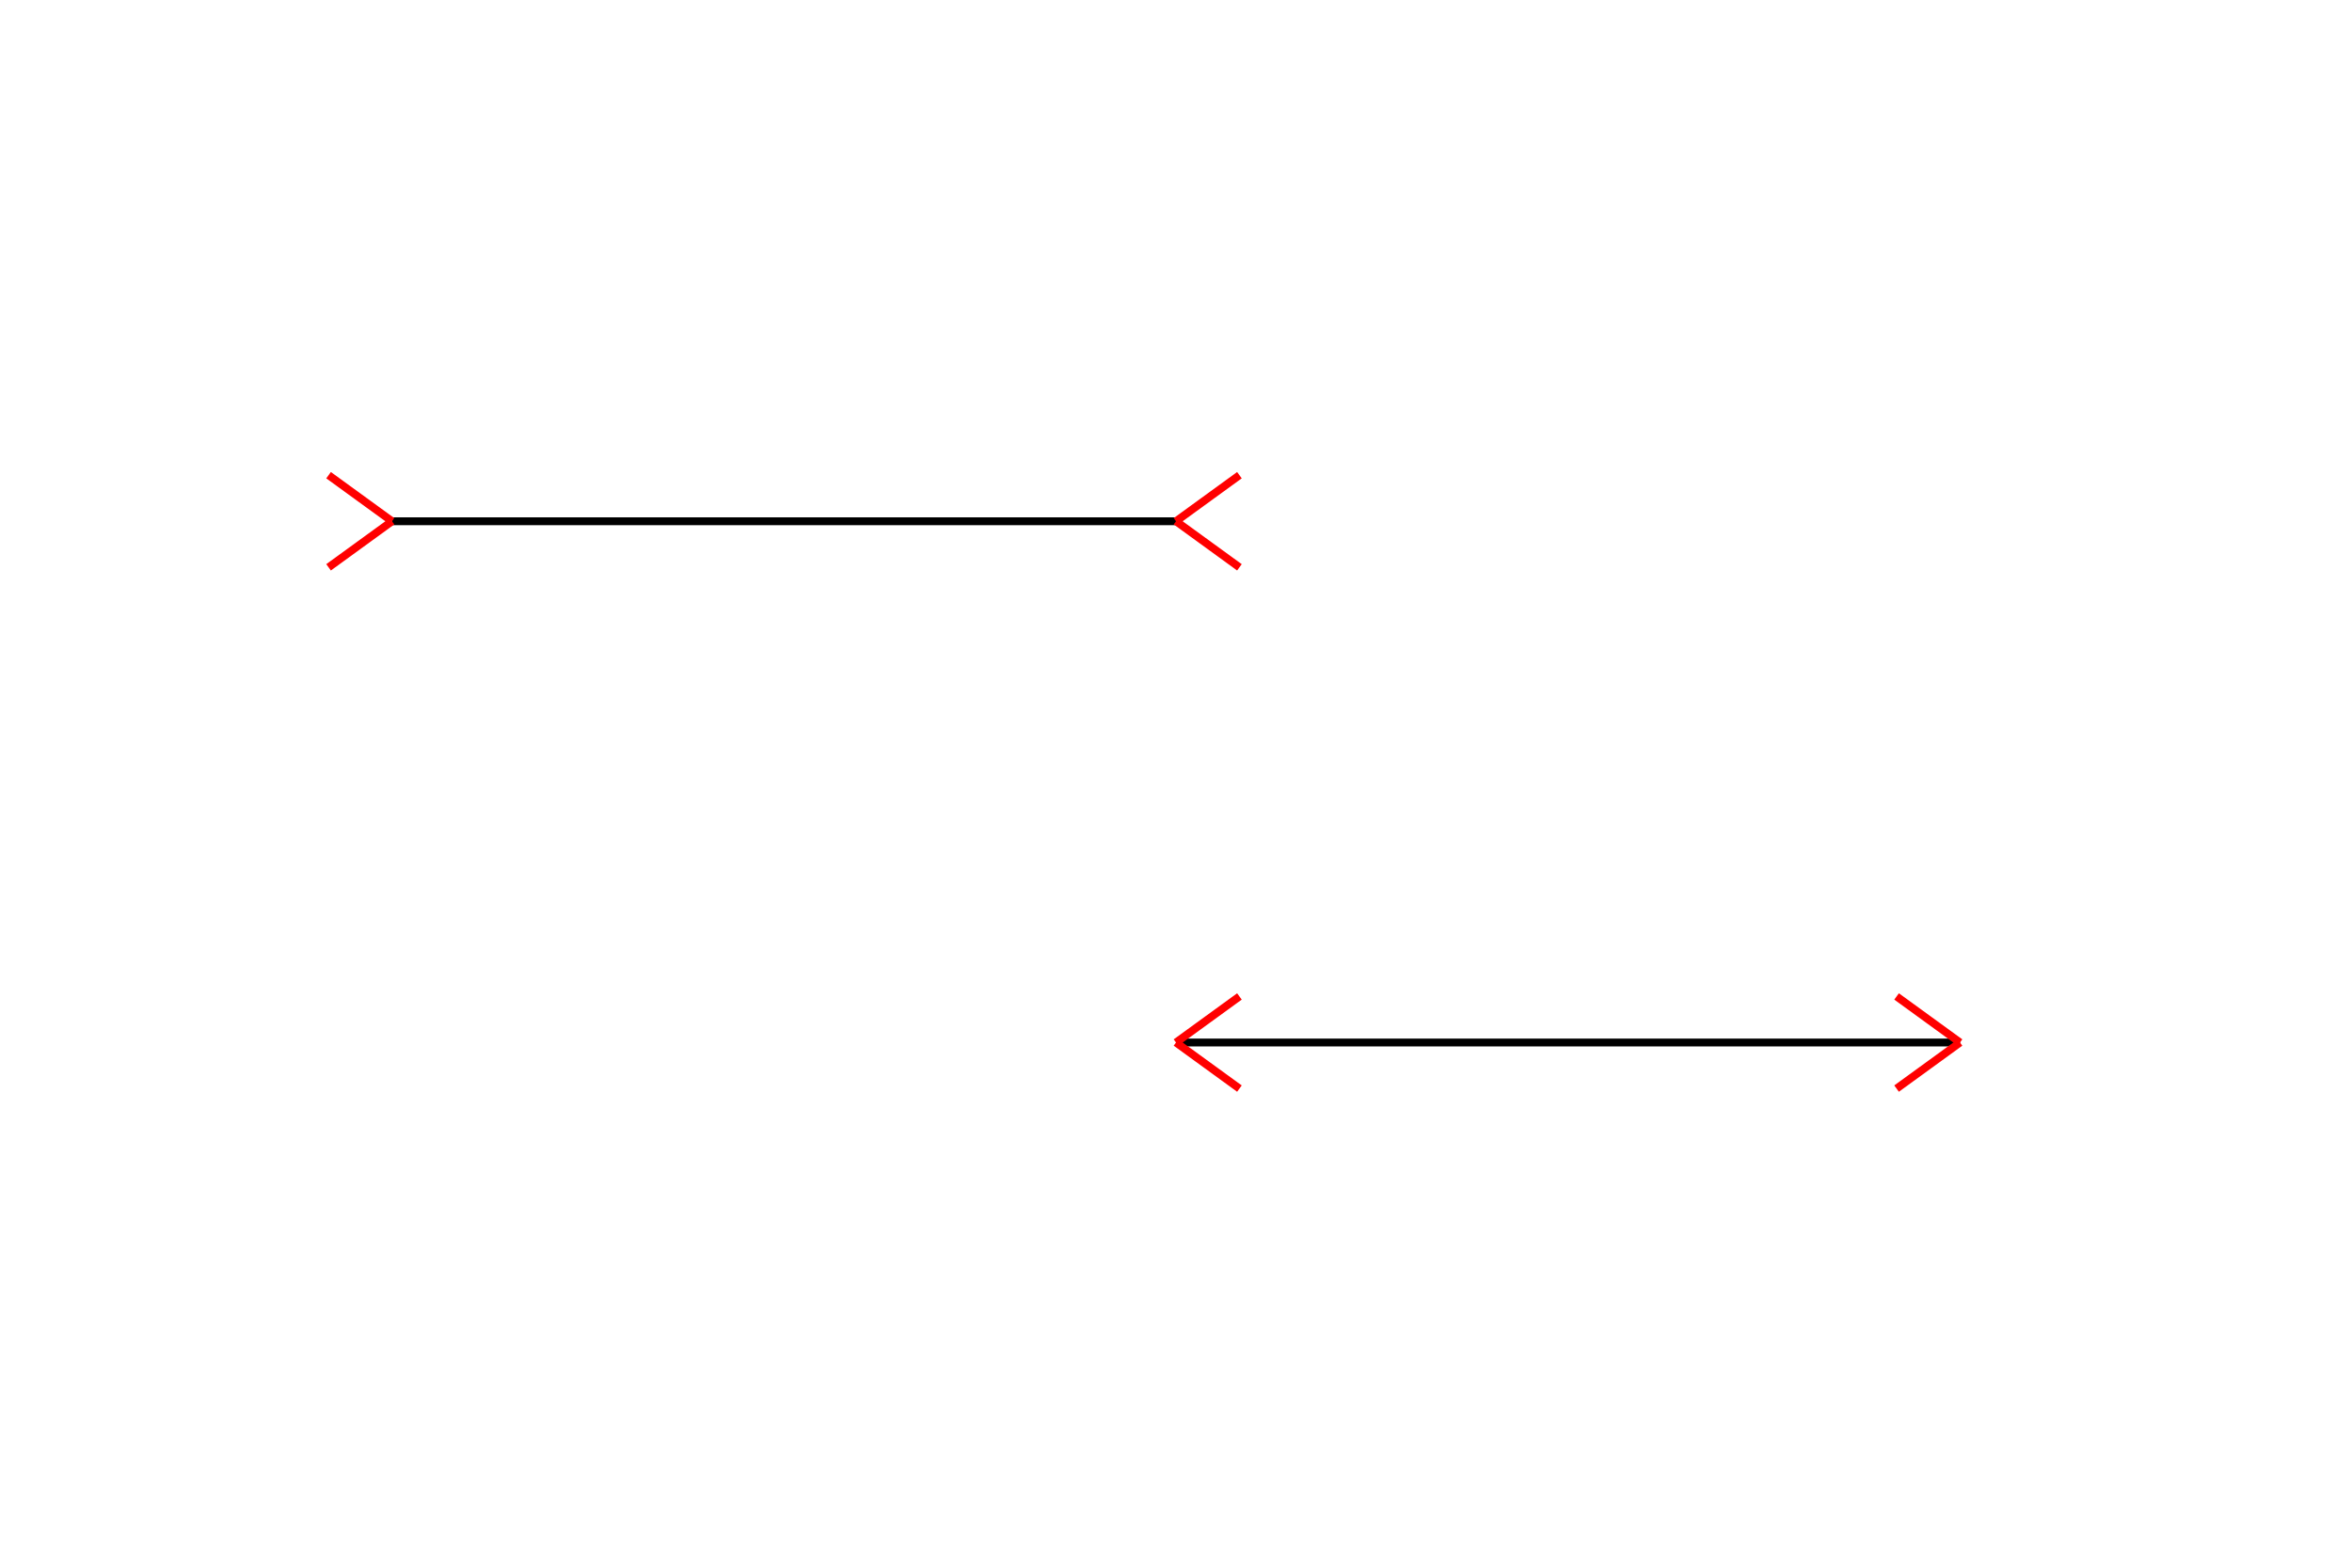
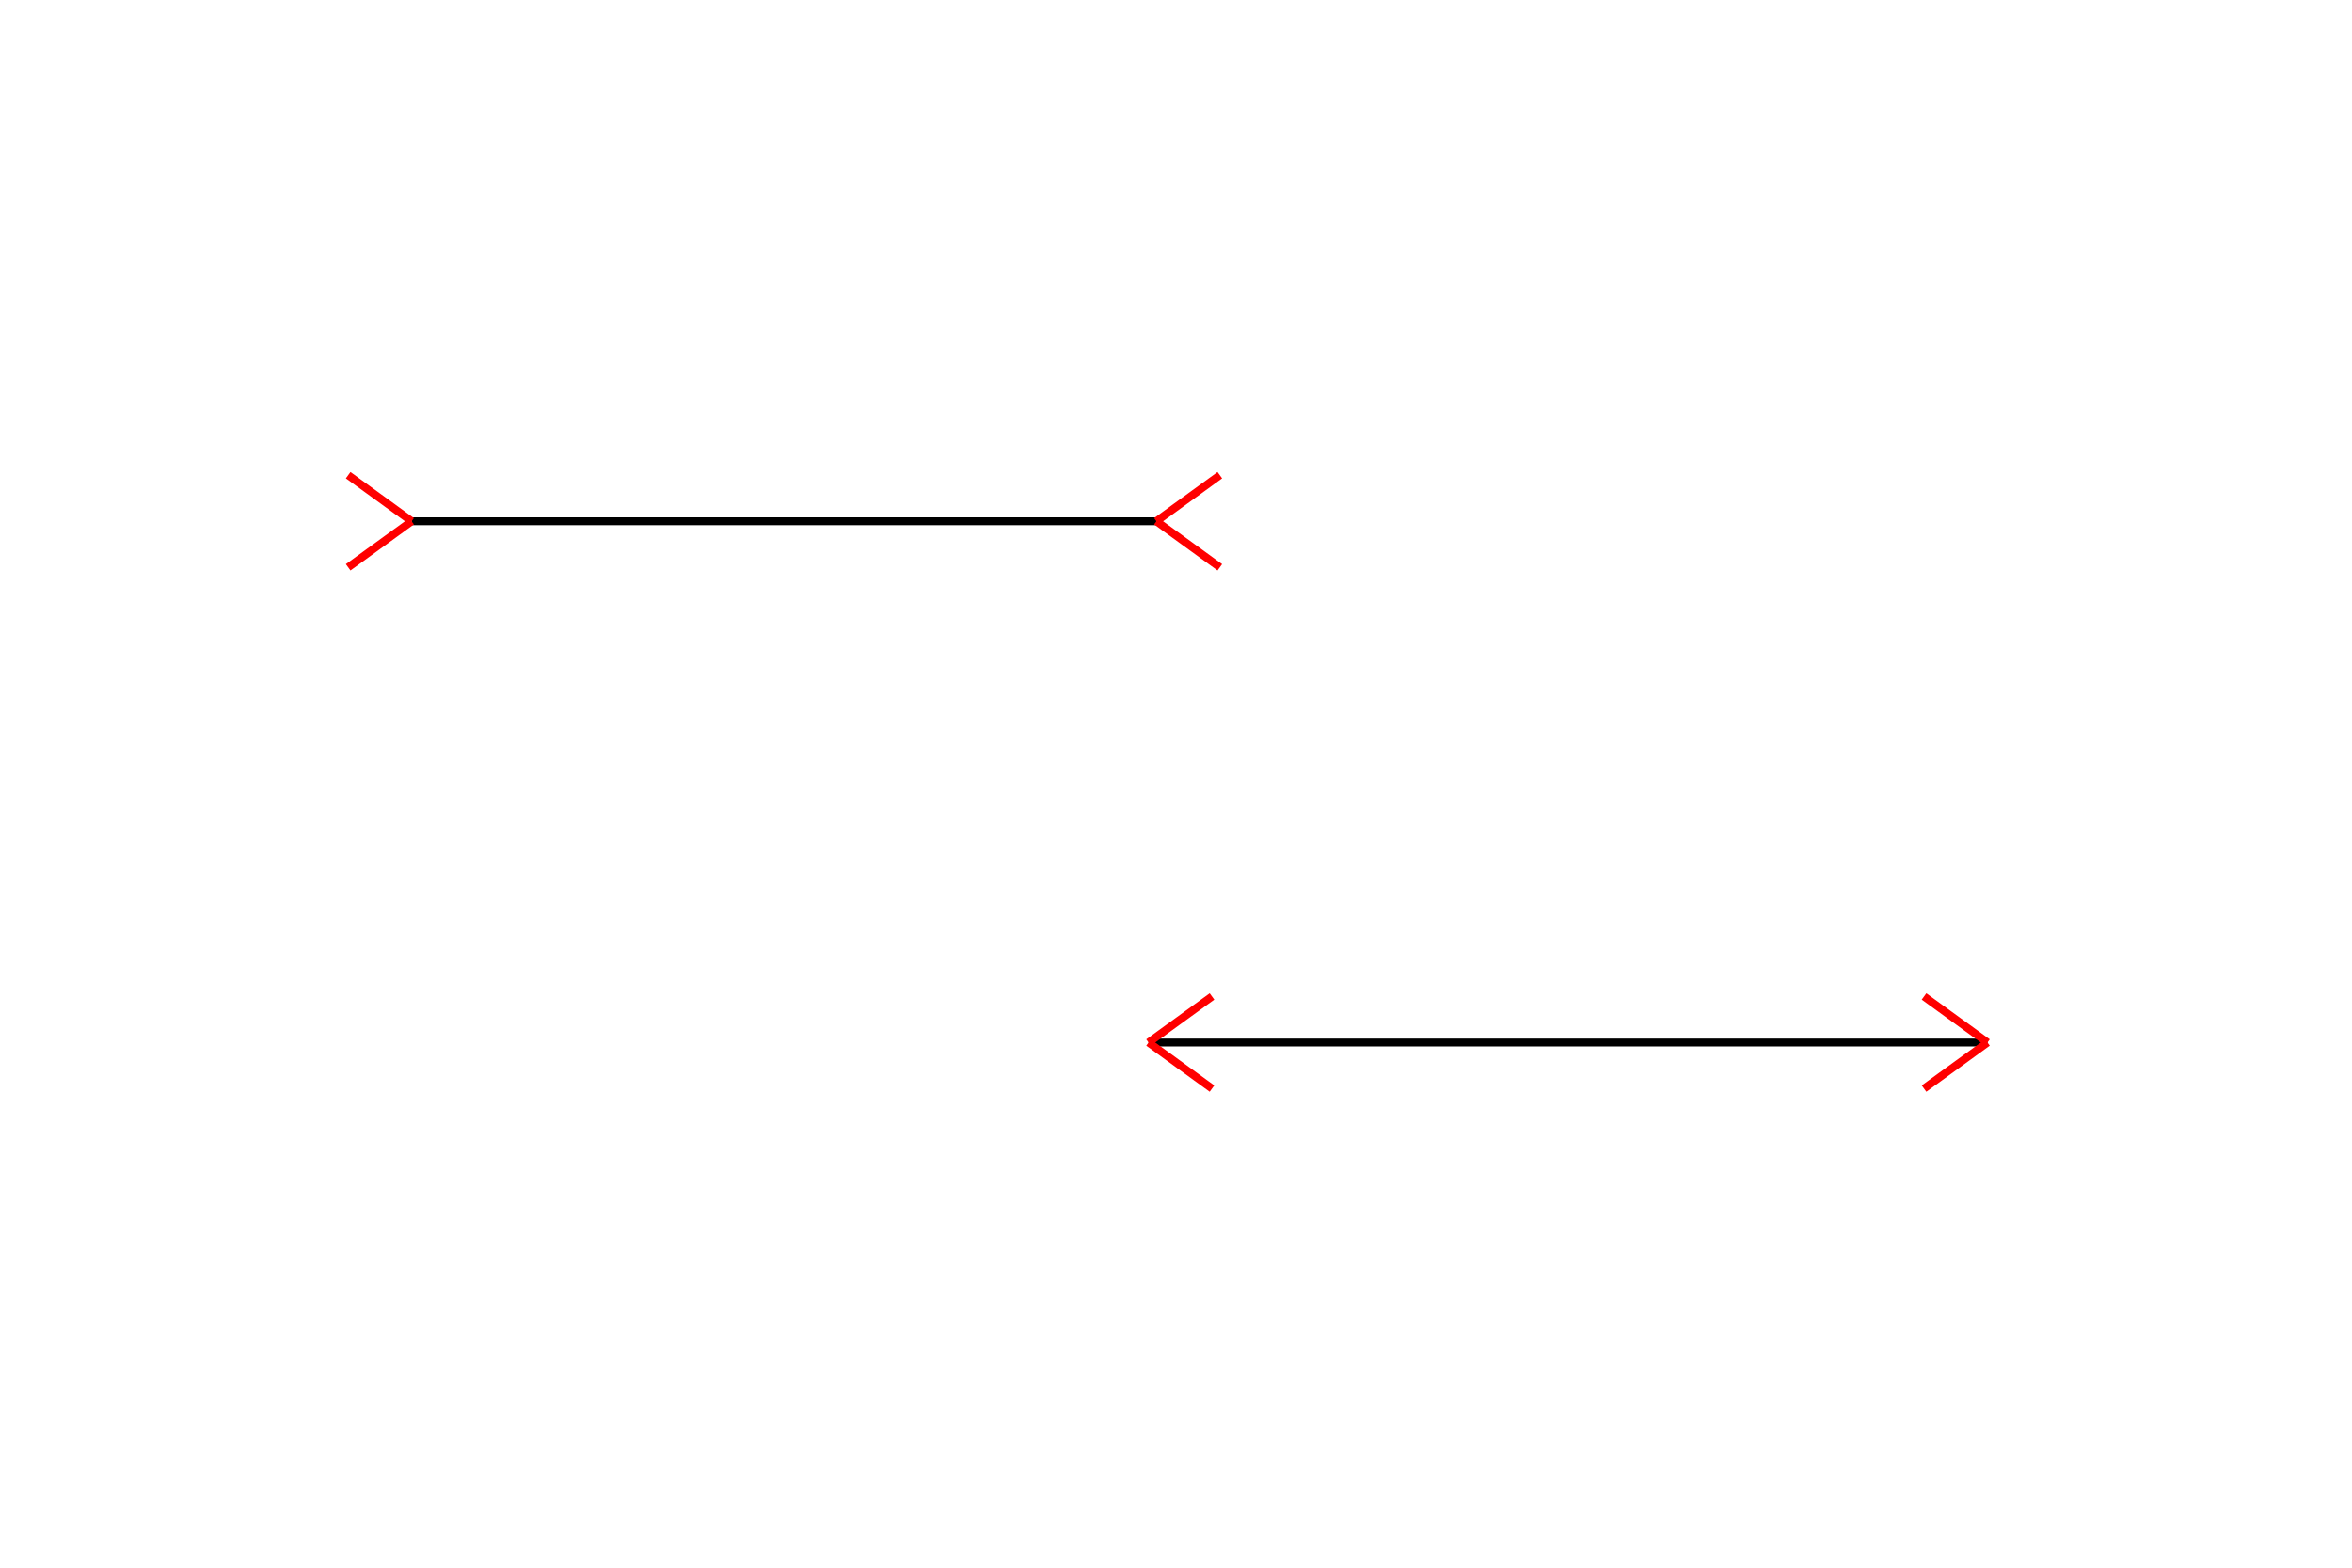
<svg xmlns="http://www.w3.org/2000/svg" width="600" height="400">
-   <line x1="100" y1="133" x2="300" y2="133" stroke="black" stroke-width="2" />
-   <line x1="100" y1="133" x2="83.82" y2="121.244" stroke="red" stroke-width="2" />
-   <line x1="100" y1="133" x2="83.82" y2="144.756" stroke="red" stroke-width="2" />
-   <line x1="300" y1="133" x2="316.18" y2="121.244" stroke="red" stroke-width="2" />
-   <line x1="300" y1="133" x2="316.18" y2="144.756" stroke="red" stroke-width="2" />
-   <line x1="300" y1="266" x2="500" y2="266" stroke="black" stroke-width="2" />
-   <line x1="300" y1="266" x2="316.18" y2="254.244" stroke="red" stroke-width="2" />
-   <line x1="300" y1="266" x2="316.18" y2="277.756" stroke="red" stroke-width="2" />
-   <line x1="500" y1="266" x2="483.82" y2="254.244" stroke="red" stroke-width="2" />
-   <line x1="500" y1="266" x2="483.82" y2="277.756" stroke="red" stroke-width="2" />
+   <line x1="105" y1="133" x2="295" y2="133" stroke="black" stroke-width="2" />
+   <line x1="105" y1="133" x2="88.82" y2="121.244" stroke="red" stroke-width="2" />
+   <line x1="105" y1="133" x2="88.82" y2="144.756" stroke="red" stroke-width="2" />
+   <line x1="295" y1="133" x2="311.18" y2="121.244" stroke="red" stroke-width="2" />
+   <line x1="295" y1="133" x2="311.18" y2="144.756" stroke="red" stroke-width="2" />
+   <line x1="293" y1="266" x2="507" y2="266" stroke="black" stroke-width="2" />
+   <line x1="293" y1="266" x2="309.18" y2="254.244" stroke="red" stroke-width="2" />
+   <line x1="293" y1="266" x2="309.18" y2="277.756" stroke="red" stroke-width="2" />
+   <line x1="507" y1="266" x2="490.82" y2="254.244" stroke="red" stroke-width="2" />
+   <line x1="507" y1="266" x2="490.82" y2="277.756" stroke="red" stroke-width="2" />
</svg>
